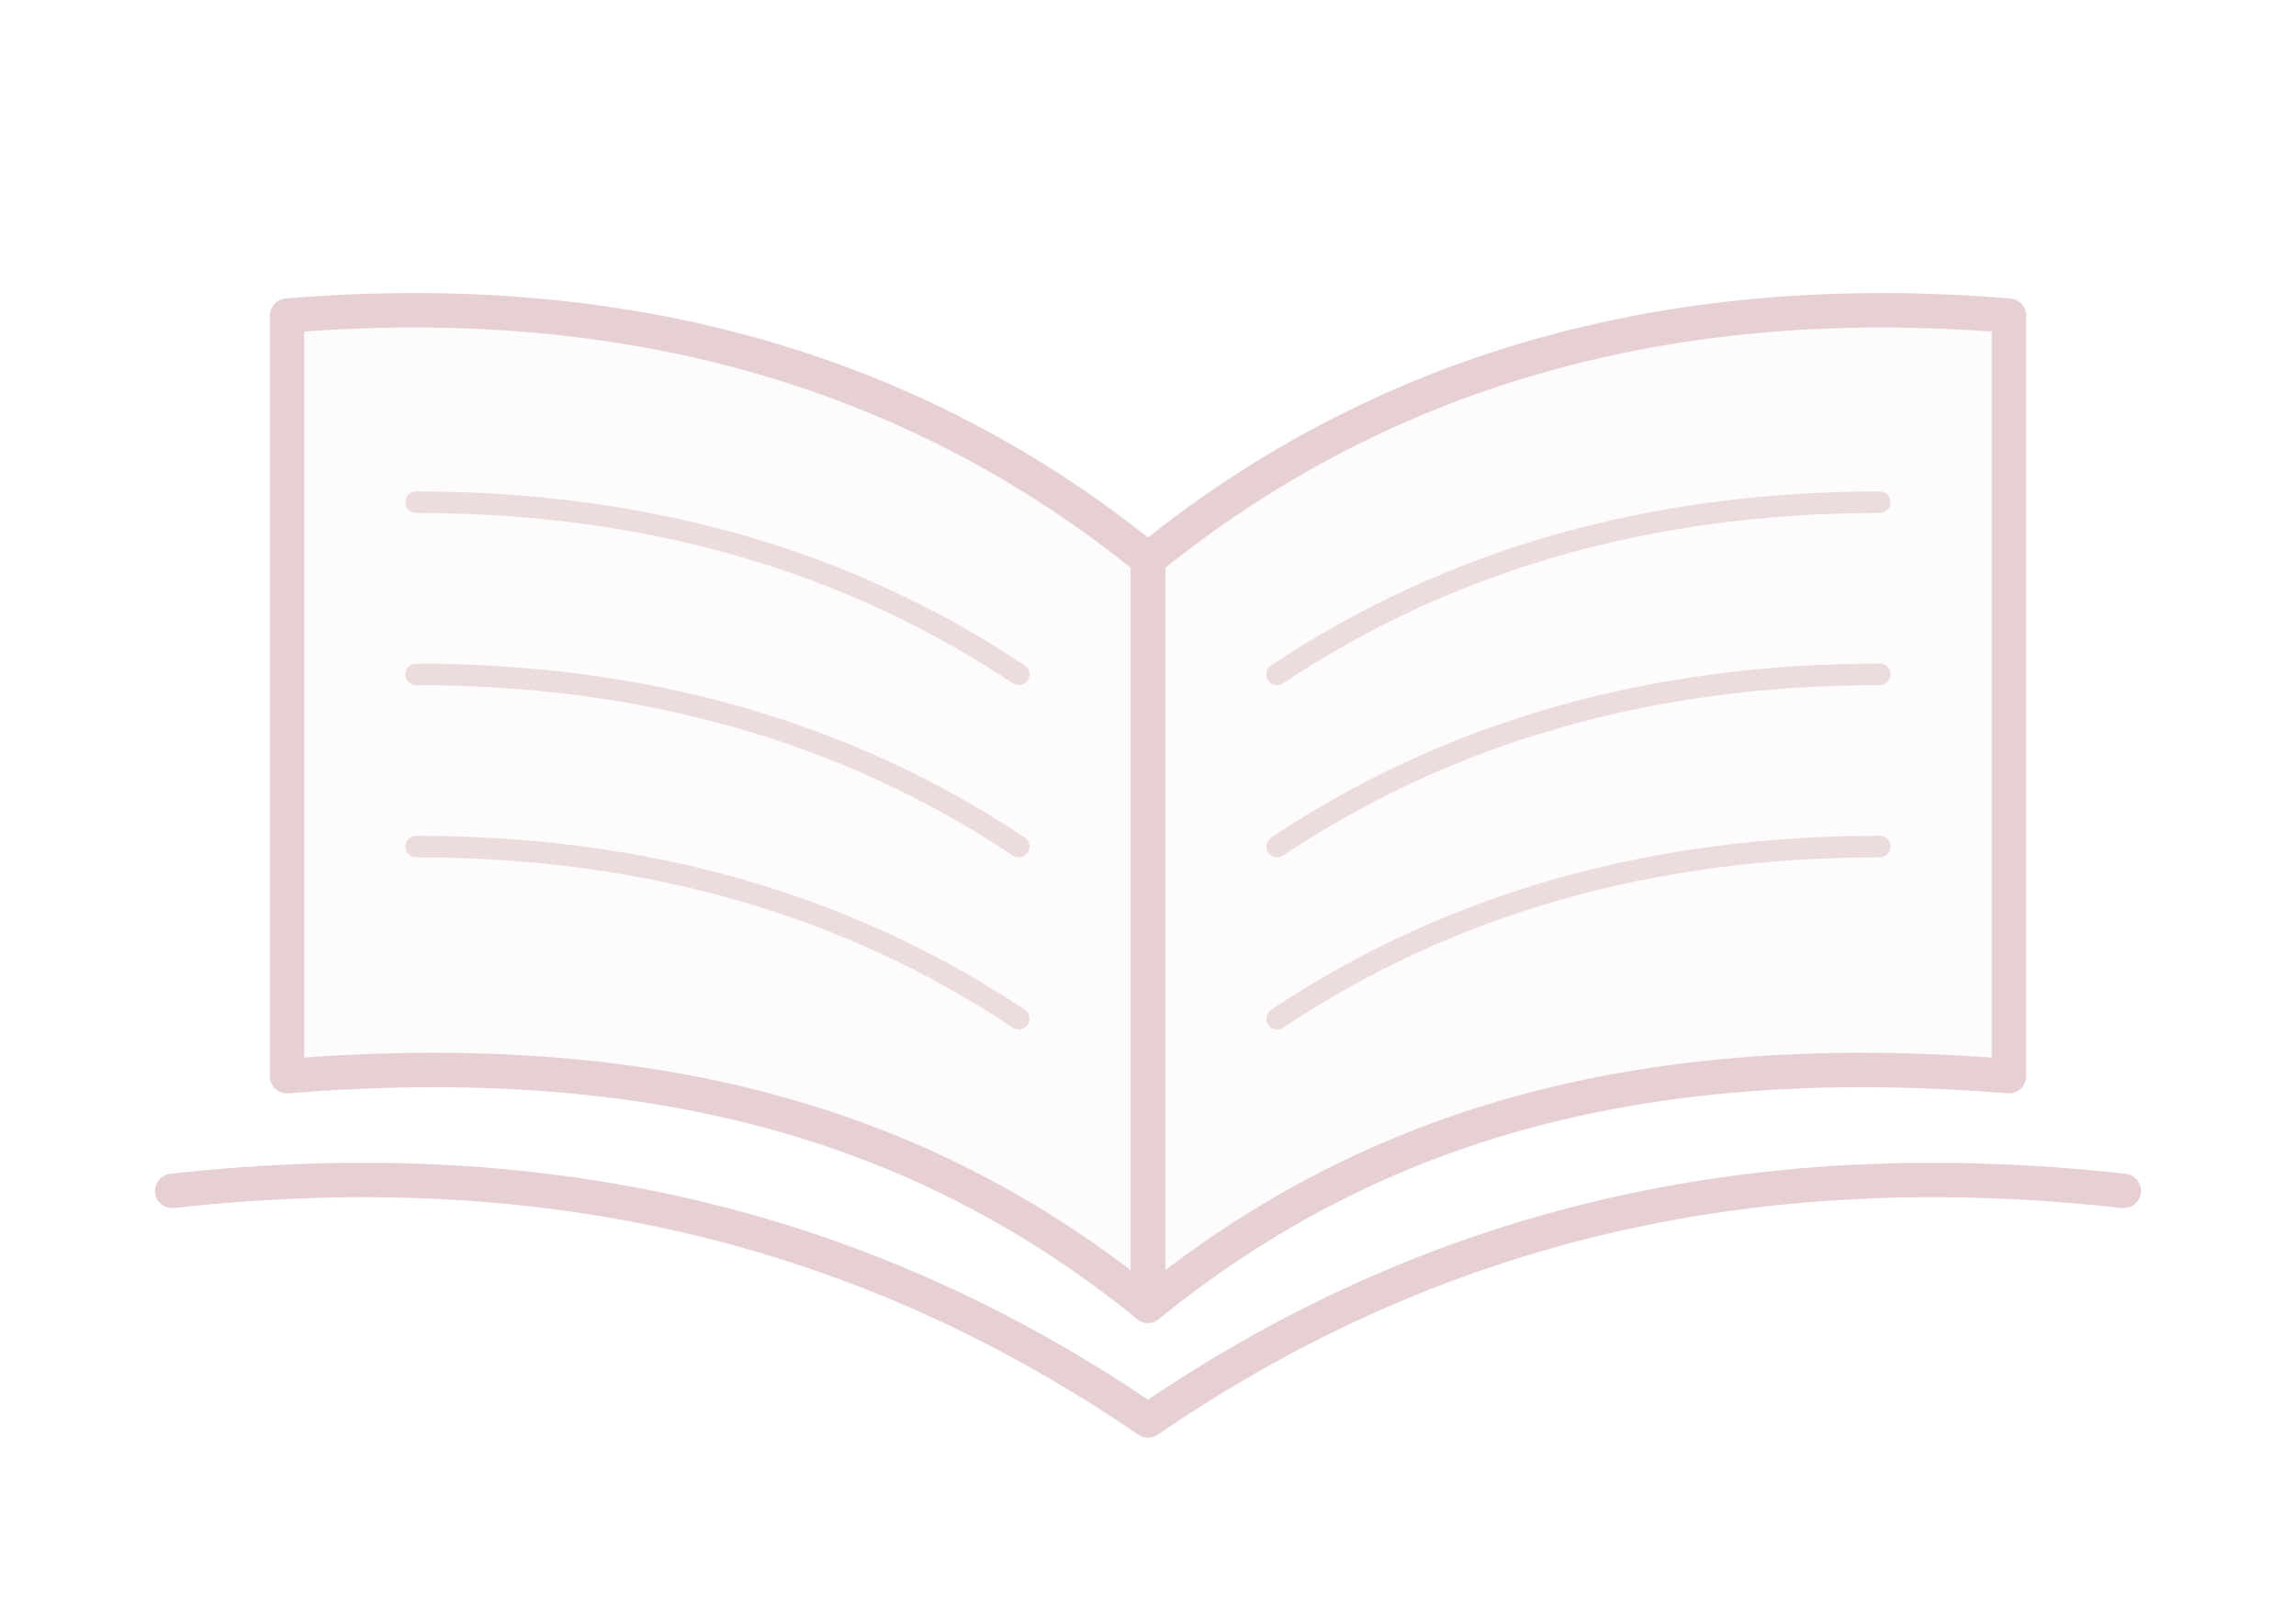
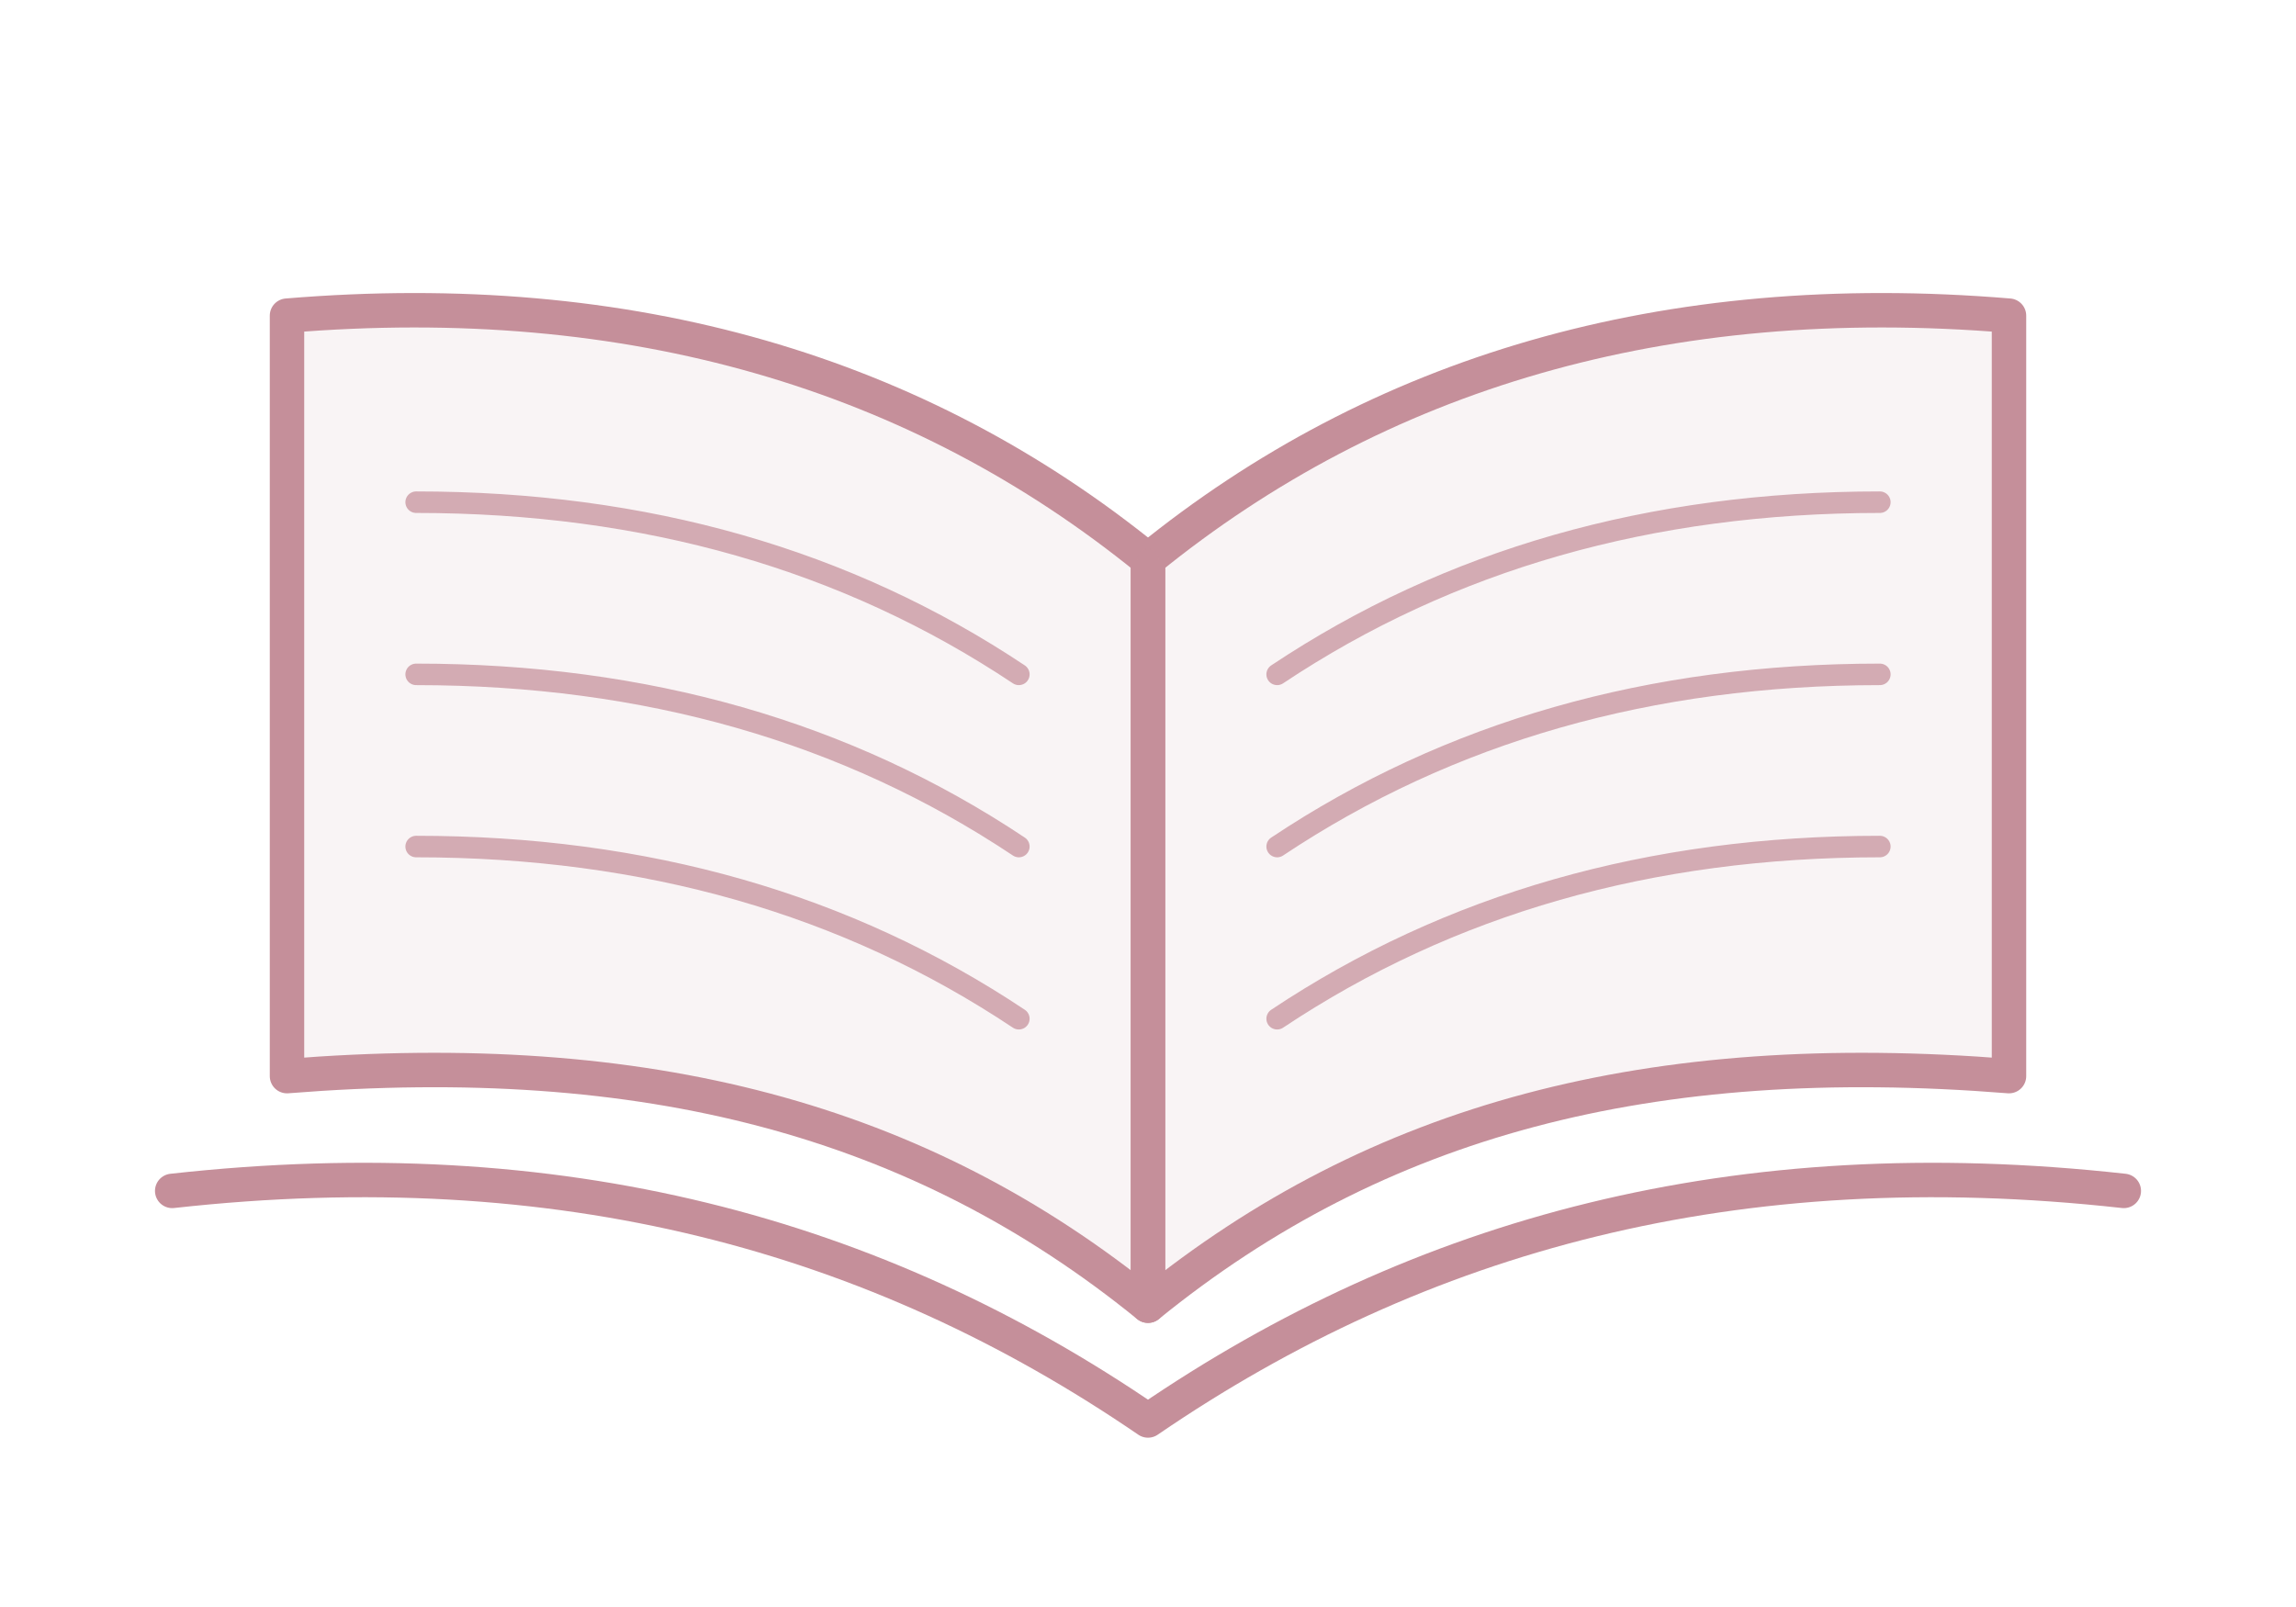
<svg xmlns="http://www.w3.org/2000/svg" viewBox="0 0 160 112" role="img" aria-labelledby="title desc">
-   <g fill="none" stroke="#E6D0D3" stroke-linecap="round" stroke-linejoin="round">
-     <path d="M80 91c-16-13-35-18-60-16V22c24-2 44 4 60 17v52Z" fill="#E6D0D3" fill-opacity=".08" stroke-width="2.4" />
-     <path d="M80 91c16-13 35-18 60-16V22c-24-2-44 4-60 17v52Z" fill="#E6D0D3" fill-opacity=".08" stroke-width="2.4" />
+   <g fill="none" stroke="#C58F9A" stroke-linecap="round" stroke-linejoin="round">
+     <path d="M80 91c-16-13-35-18-60-16V22c24-2 44 4 60 17v52Z" fill="#E6D0D3" fill-opacity=".22" stroke-width="2.4" />
+     <path d="M80 91c16-13 35-18 60-16V22c-24-2-44 4-60 17v52Z" fill="#E6D0D3" fill-opacity=".22" stroke-width="2.4" />
    <path d="M80 39v52M29 35c16 0 30 4 42 12M29 47c16 0 30 4 42 12M29 59c16 0 30 4 42 12M131 35c-16 0-30 4-42 12M131 47c-16 0-30 4-42 12M131 59c-16 0-30 4-42 12" stroke-width="1.5" opacity=".72" />
    <path d="M12 83c27-3 49 3 68 16 19-13 41-19 68-16" stroke-width="2.4" />
  </g>
</svg>
